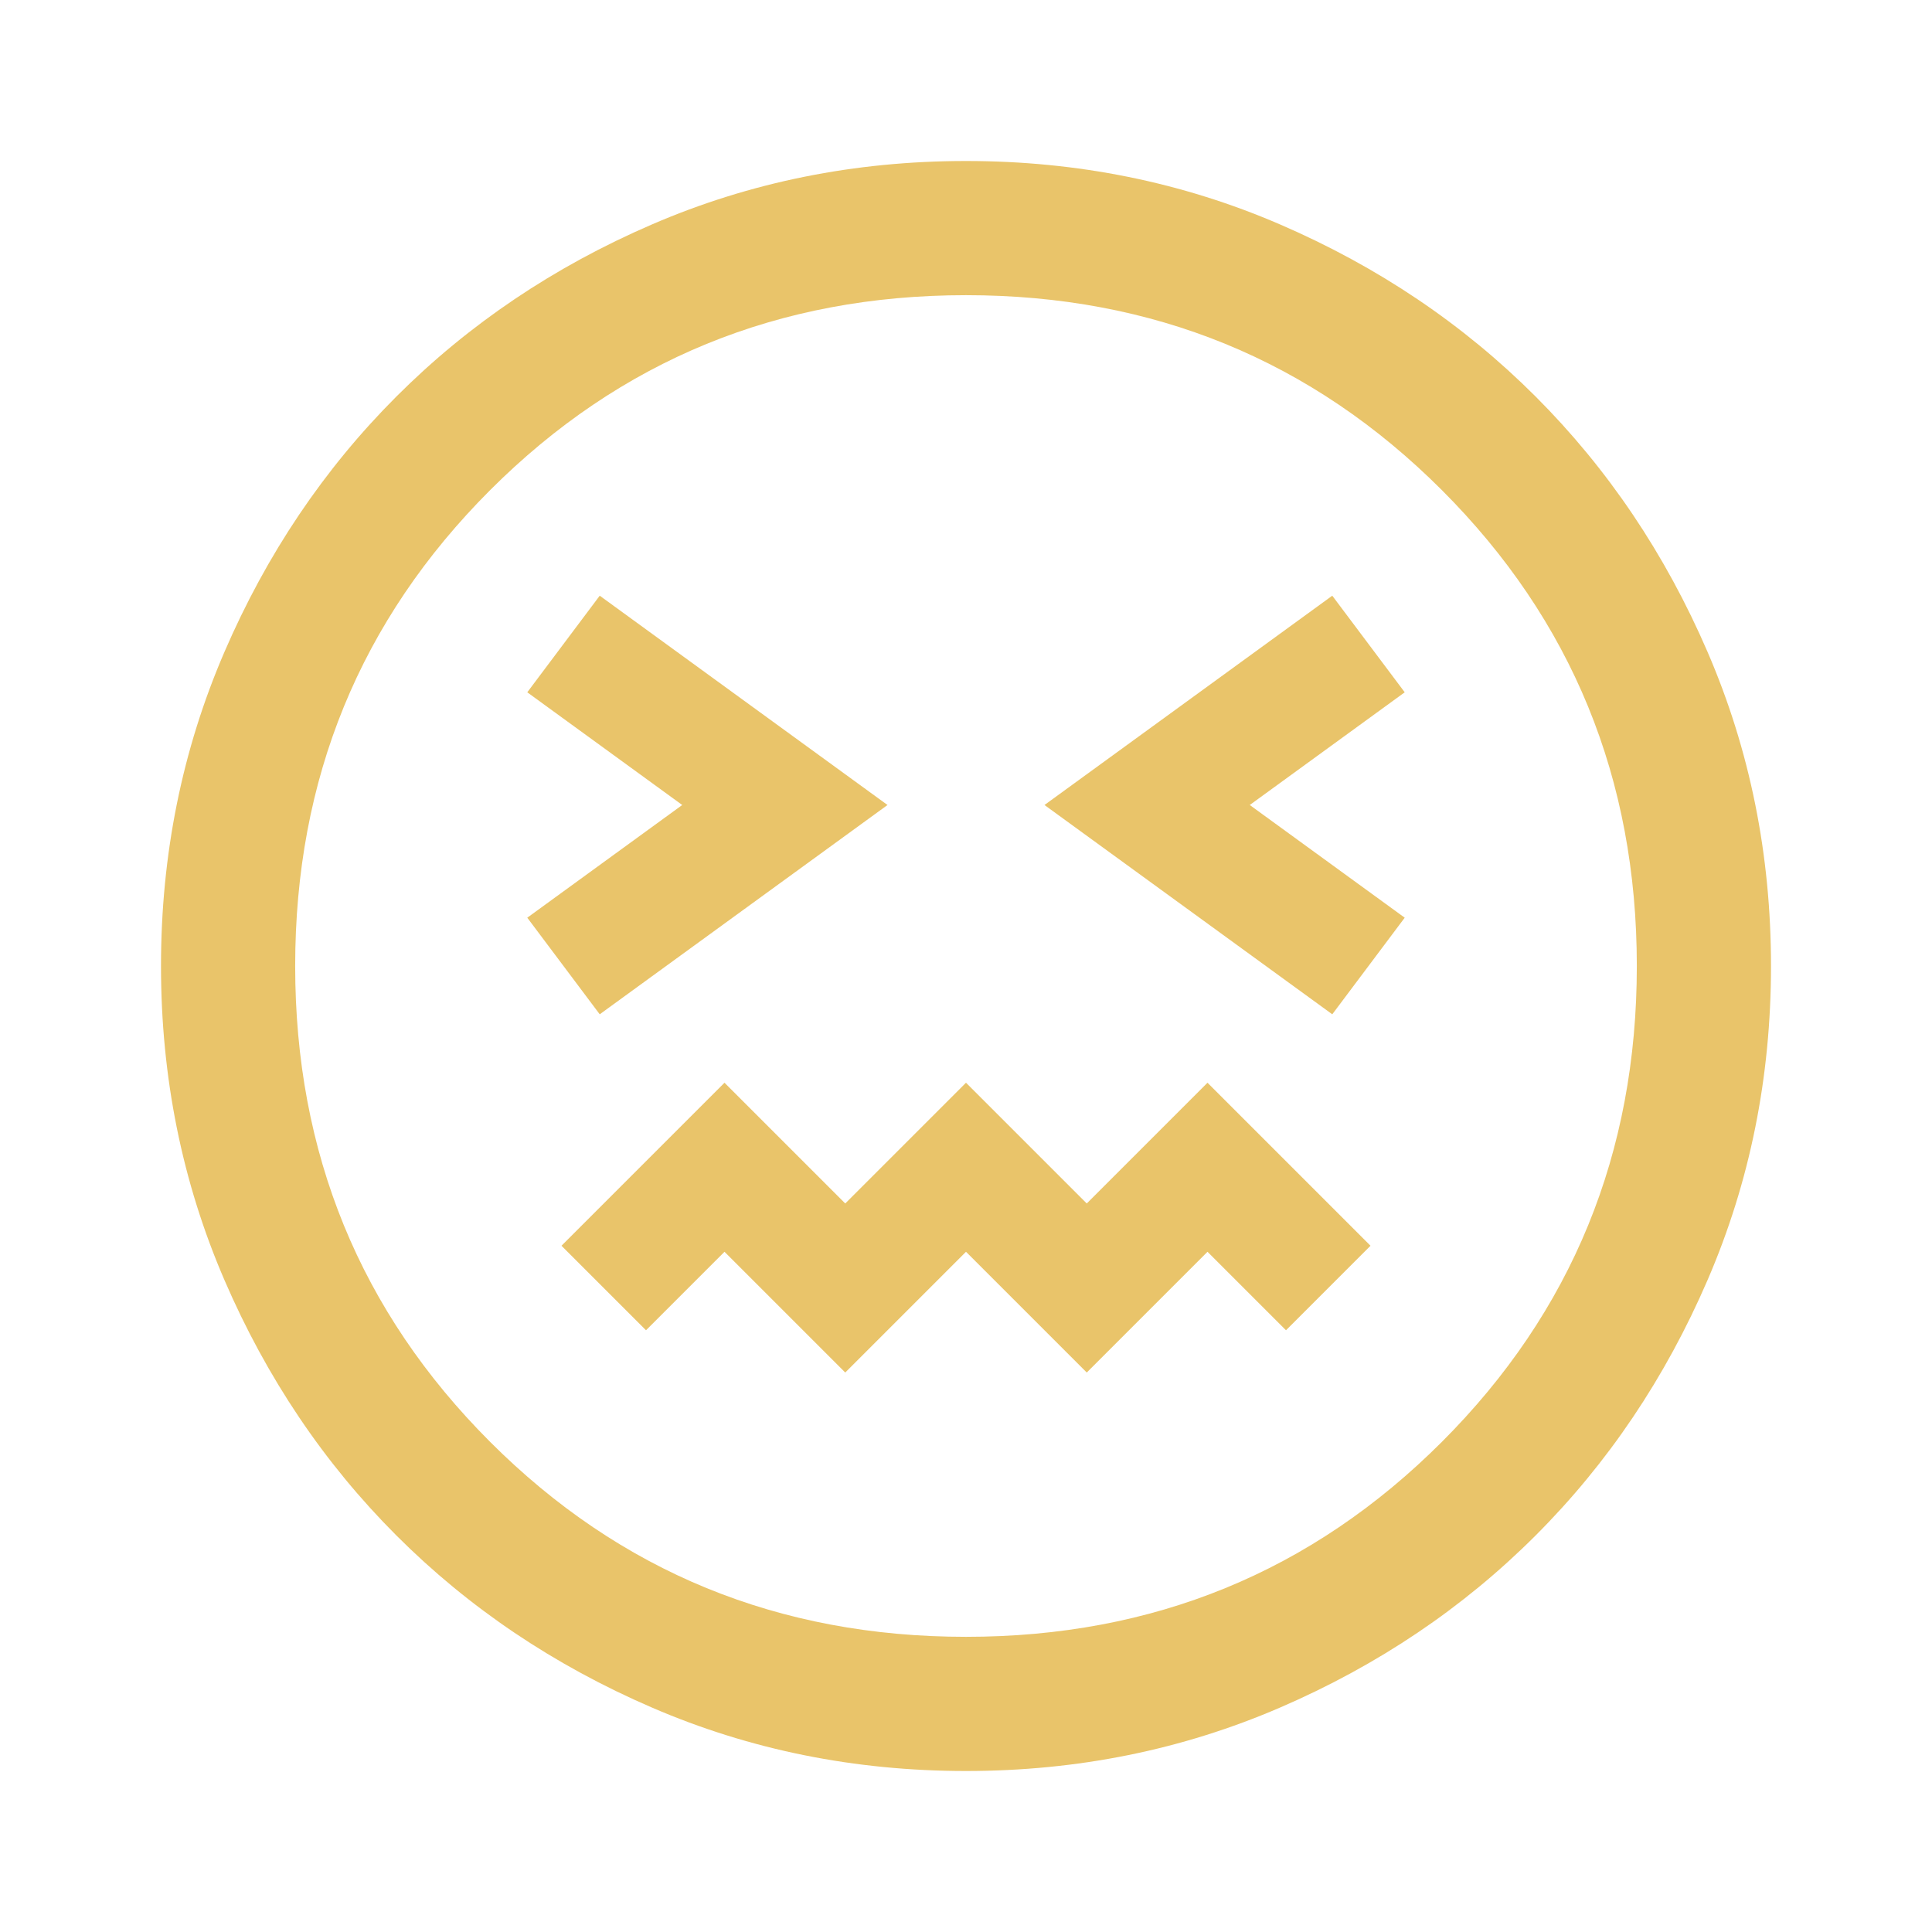
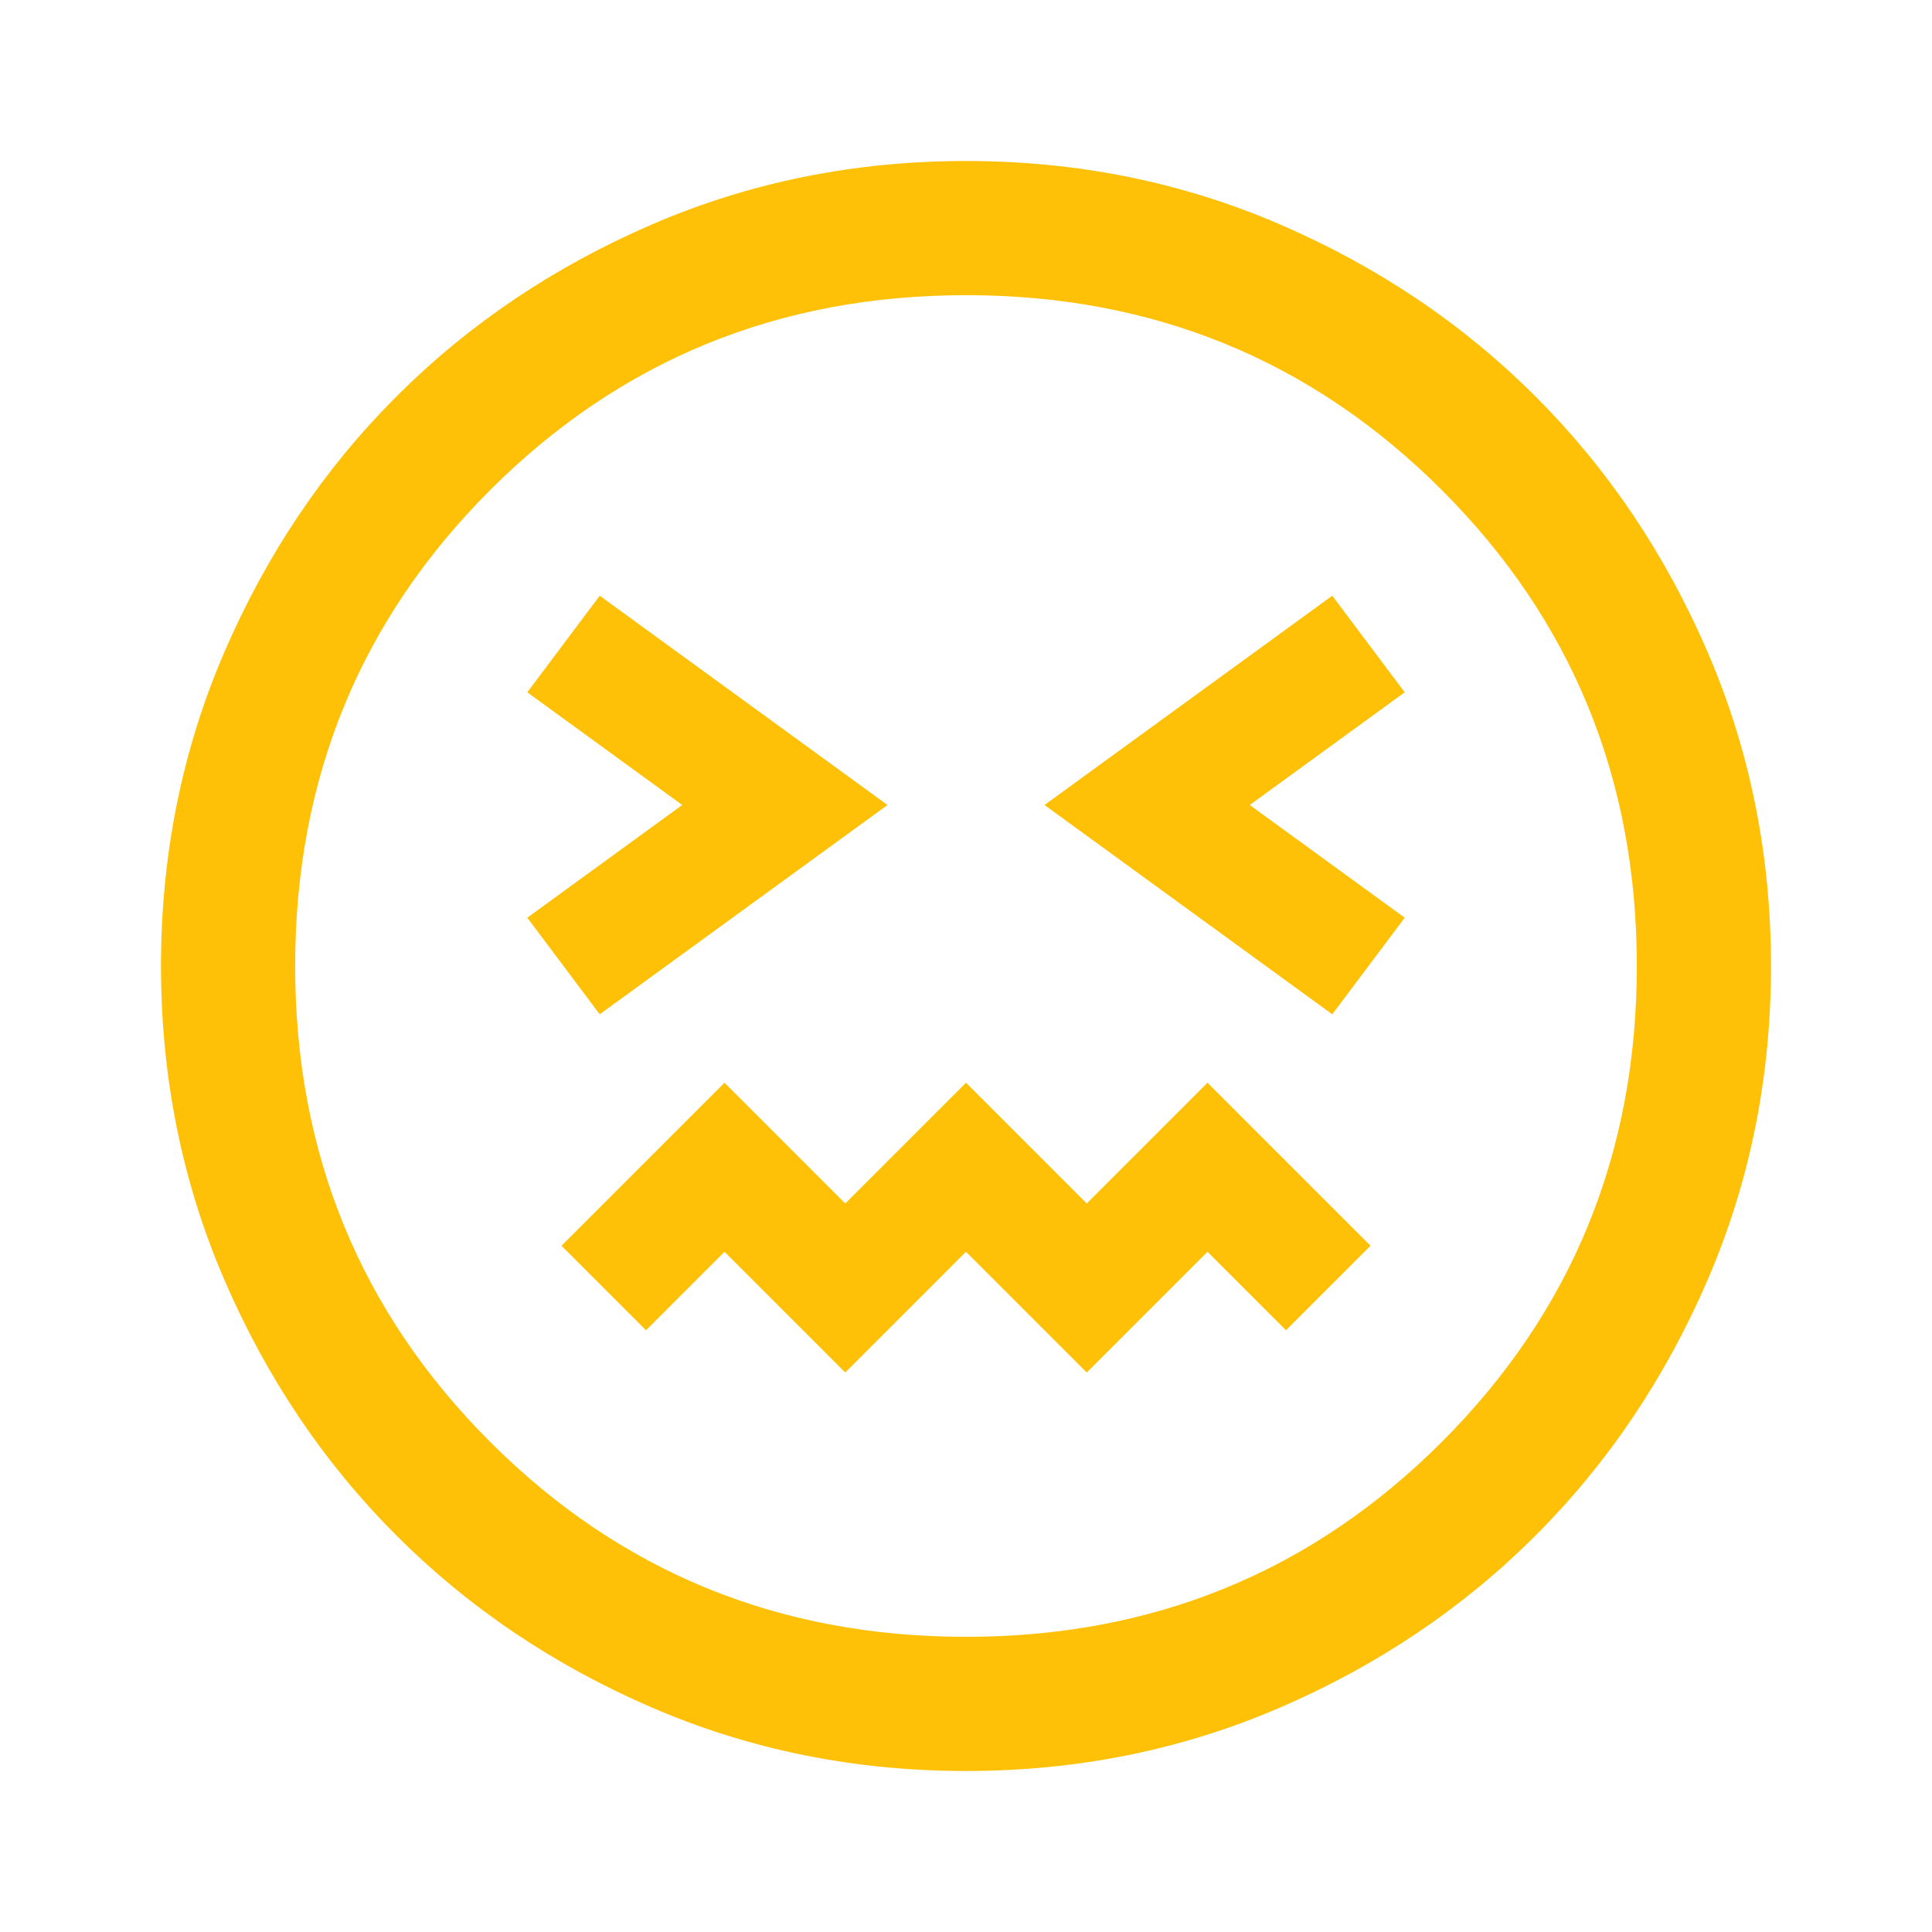
- <svg xmlns="http://www.w3.org/2000/svg" height="40px" viewBox="0 -960 960 960" width="40px" fill="#e9c46a">
+ <svg xmlns="http://www.w3.org/2000/svg" height="40px" viewBox="0 -960 960 960" width="40px" fill="#FFC107">
  <path d="m298-456 143-104-143-104-36 48 77 56-77 56 36 48Zm364 0 36-48-77-56 77-56-36-48-143 104 143 104ZM420-278l60-60 60 60 60-60 39 39 42-42-81-81-60 60-60-60-60 60-60-60-81 81 42 42 39-39 60 60Zm60 198q-83 0-156-31.5T197-197q-54-54-85.5-127T80-480q0-83 31.5-156T197-763q54-54 127-85.5T480-880q83 0 156 31.5T763-763q54 54 85.5 127T880-480q0 83-31.5 156T763-197q-54 54-127 85.5T480-80Zm0-400Zm0 333.33q139.58 0 236.46-96.87 96.87-96.88 96.87-236.46t-96.87-236.46Q619.58-813.33 480-813.33t-236.46 96.87Q146.67-619.58 146.67-480t96.87 236.46q96.88 96.87 236.46 96.87Z" />
</svg>
